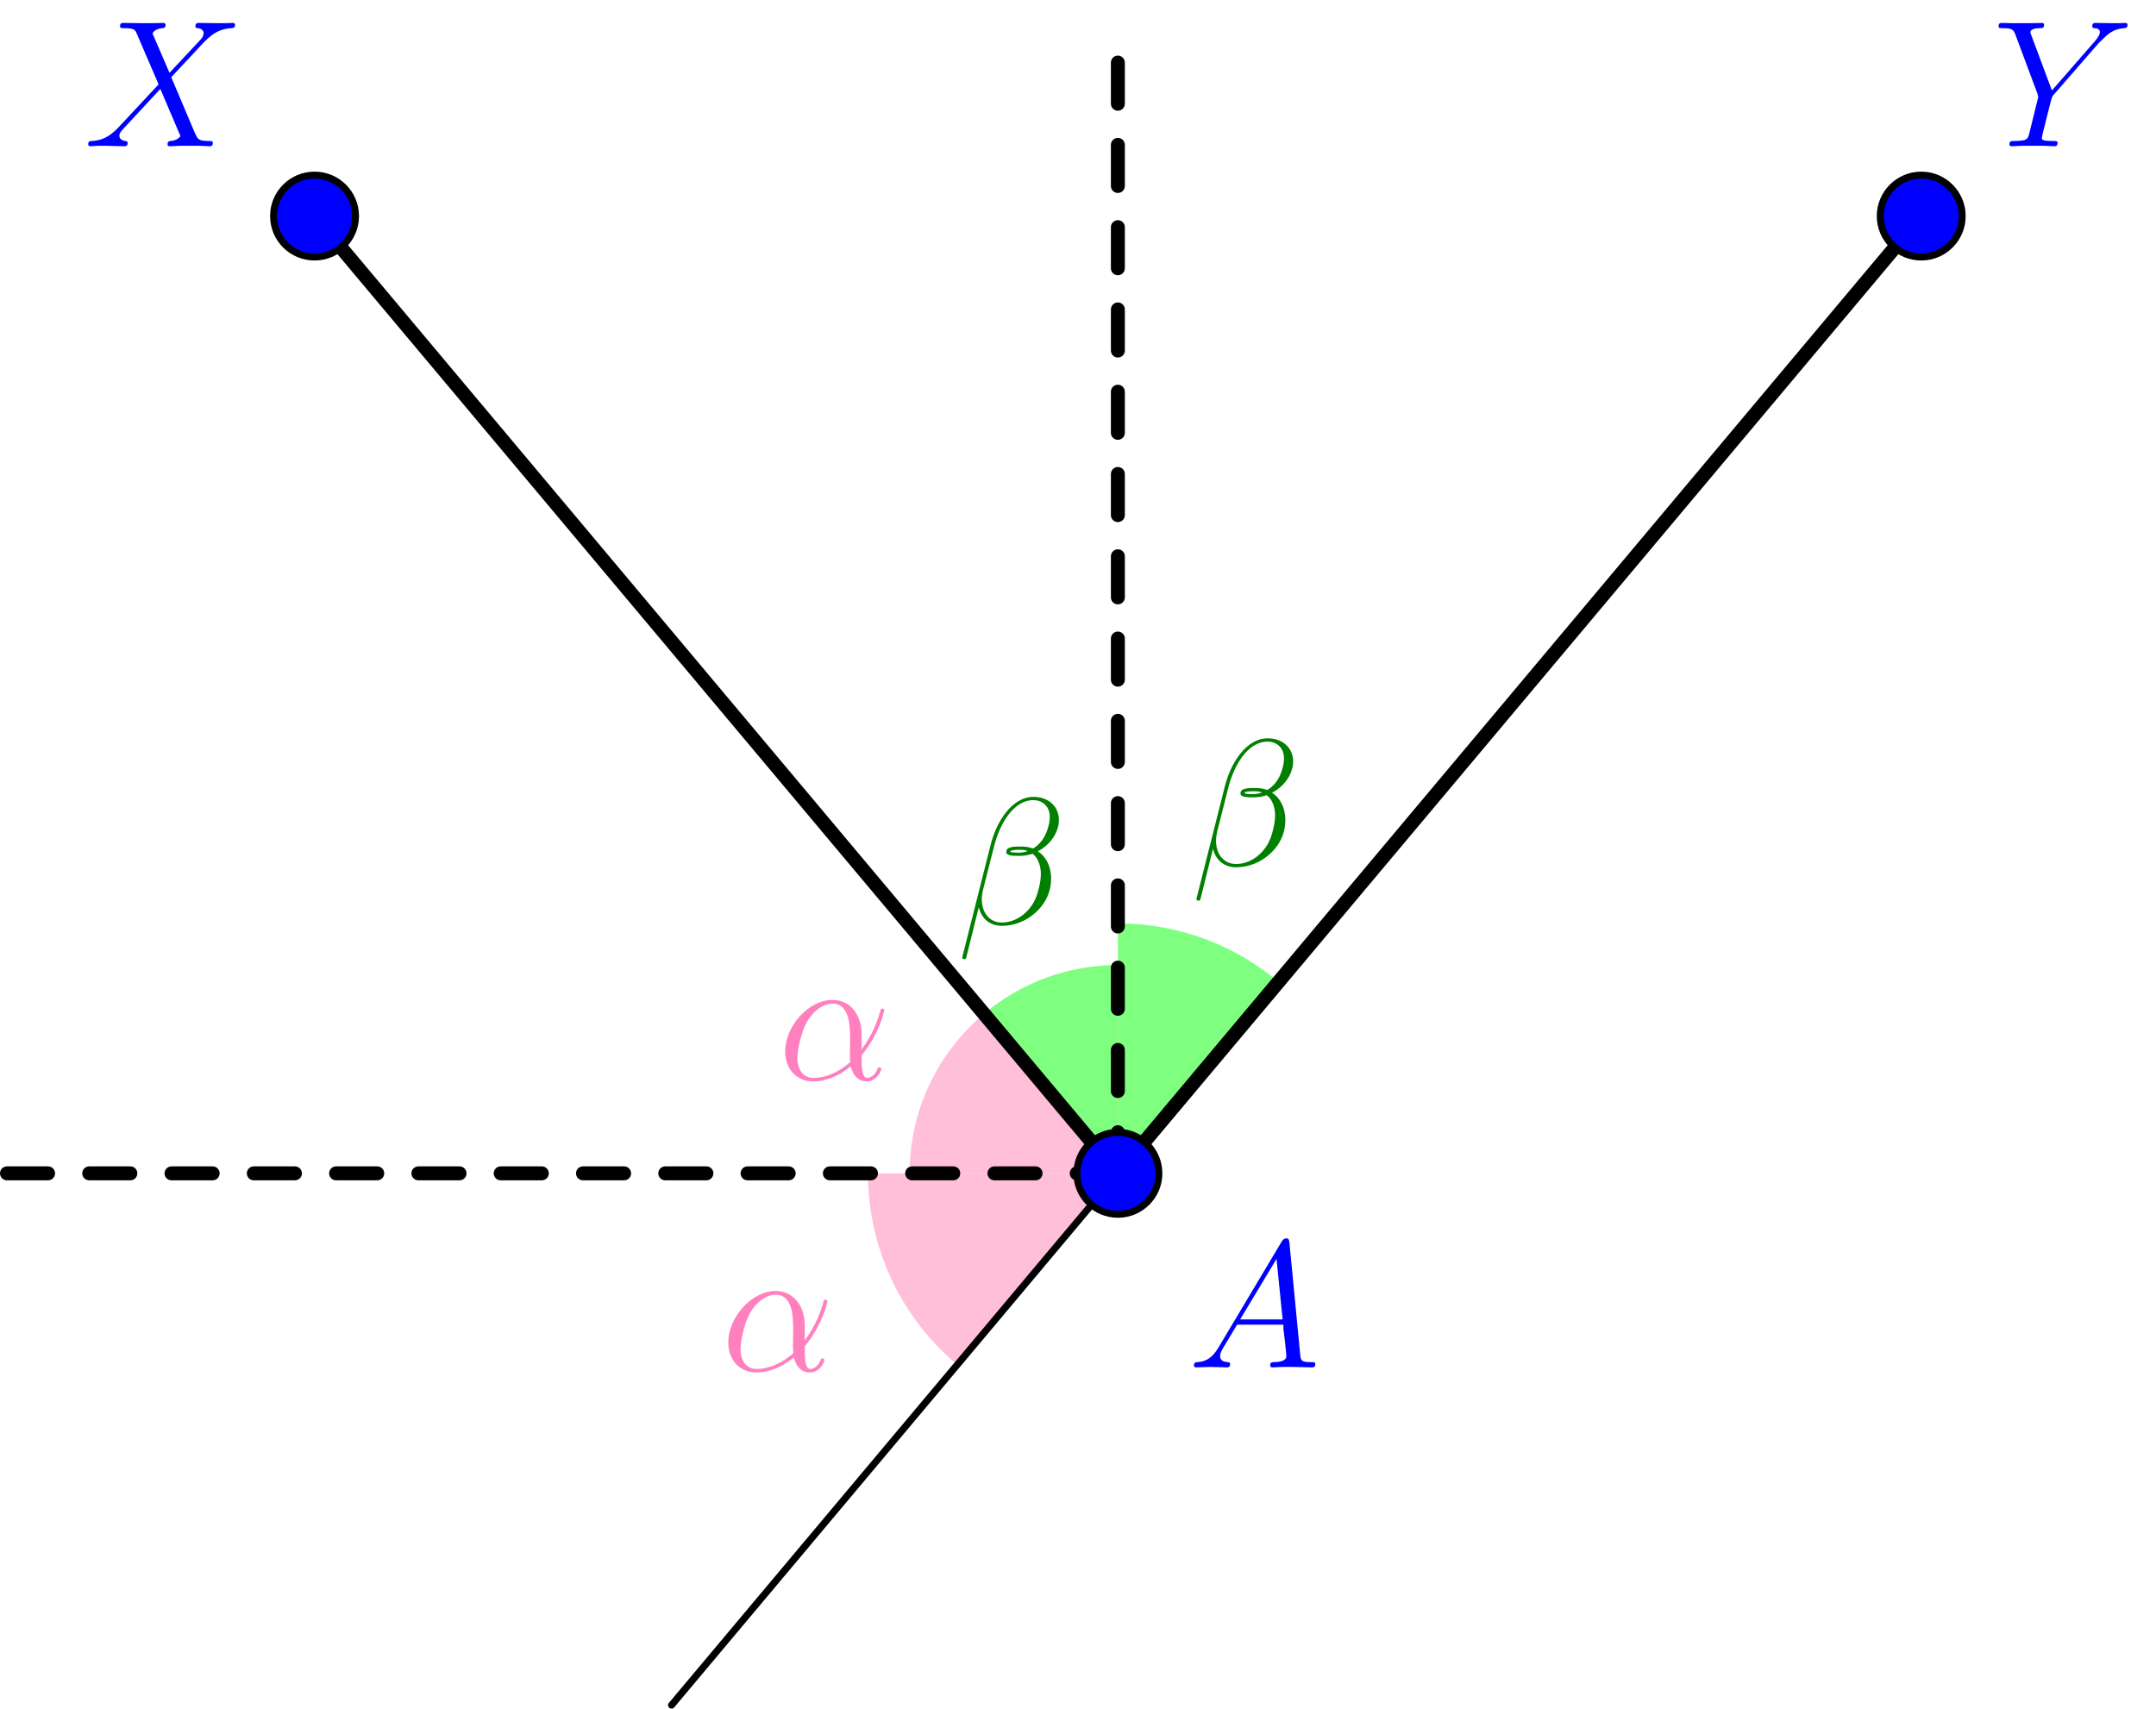
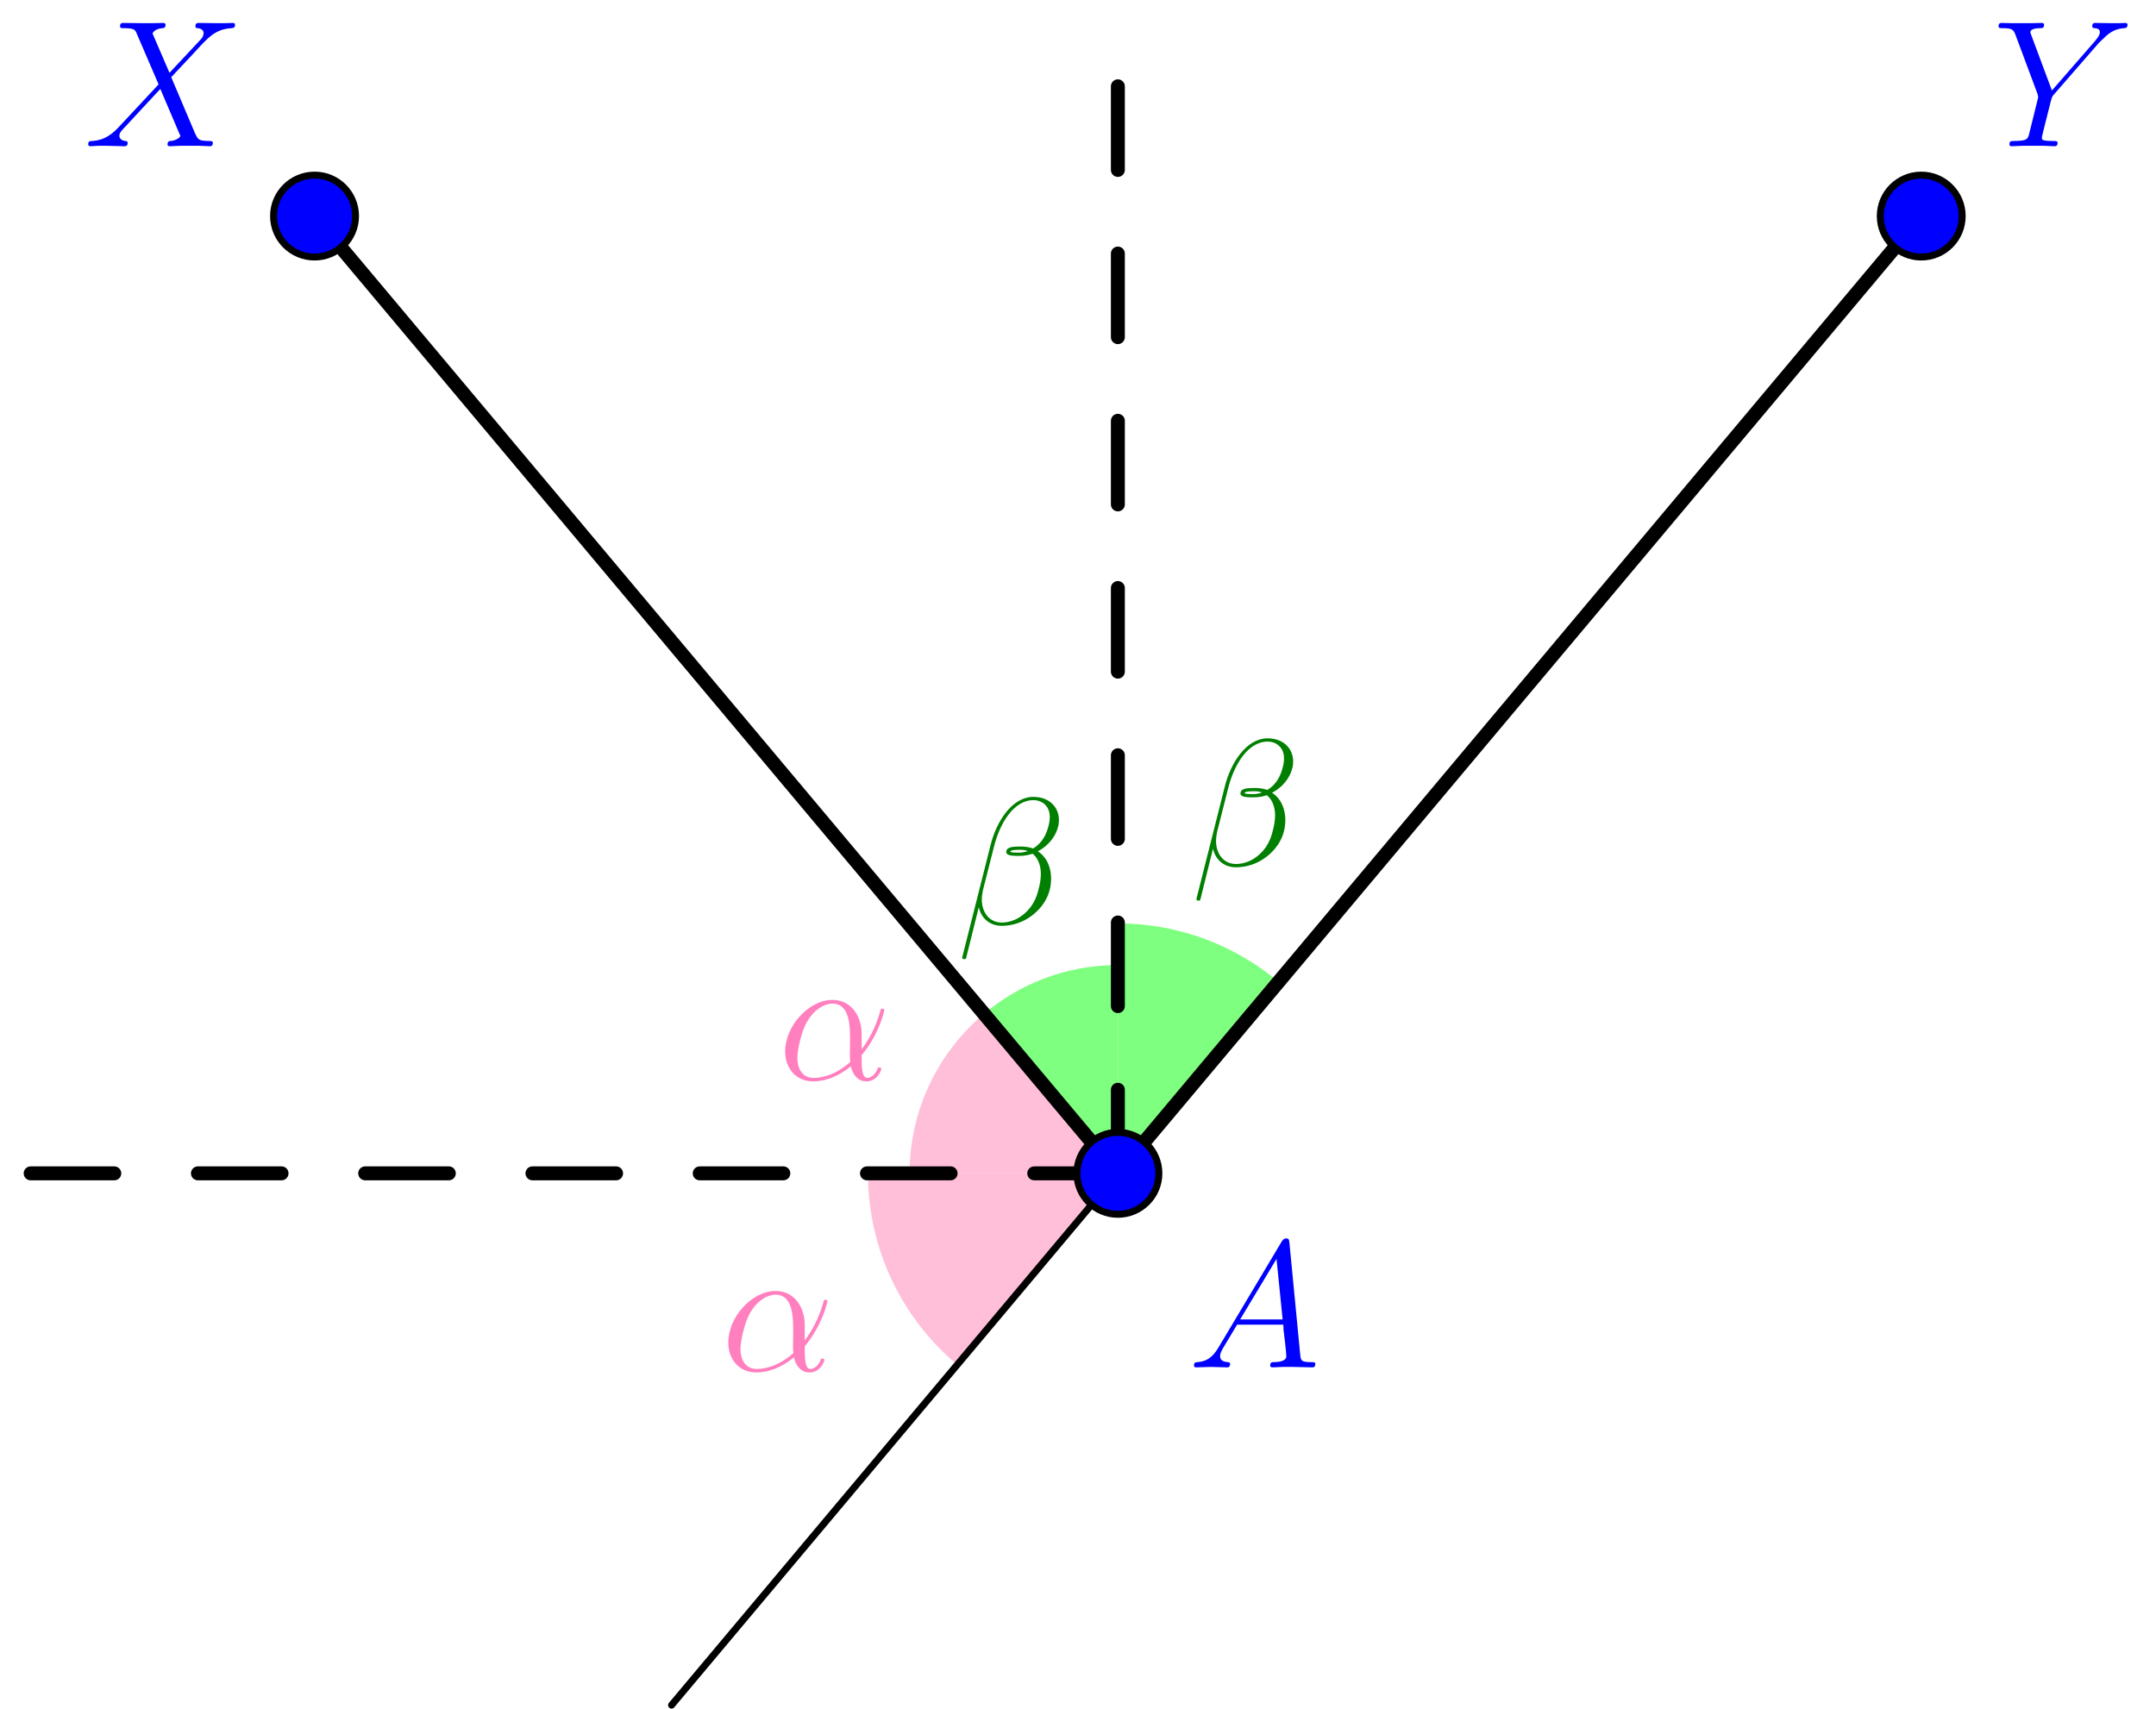
<svg xmlns="http://www.w3.org/2000/svg" xmlns:xlink="http://www.w3.org/1999/xlink" width="154.64pt" height="122.57pt" viewBox="0 0 154.64 122.57" version="1.1" id="svg27">
  <defs id="defs6">
    <g id="g5">
      <g id="glyph-0-0">
        <path d="M 6.641 -2.422 C 6.719 -2.703 6.75 -2.984 6.75 -3.266 C 6.75 -3.766 6.625 -4.25 6.375 -4.641 C 6.219 -4.875 6.031 -5.078 5.797 -5.219 C 5.953 -5.297 6.094 -5.391 6.219 -5.484 C 6.734 -5.875 7.109 -6.406 7.25 -6.984 C 7.297 -7.141 7.312 -7.312 7.312 -7.469 C 7.312 -7.844 7.188 -8.219 6.953 -8.5 C 6.625 -8.906 6.094 -9.125 5.484 -9.125 C 3.953 -9.125 2.812 -7.359 2.391 -5.594 L 0.375 2.391 C 0.375 2.469 0.422 2.516 0.484 2.516 L 0.562 2.516 C 0.609 2.516 0.641 2.484 0.656 2.438 L 1.562 -1.203 C 1.75 -0.422 2.328 0.125 3.219 0.125 C 3.953 0.125 4.719 -0.109 5.375 -0.609 C 6 -1.078 6.469 -1.734 6.641 -2.422 Z M 5.844 -2.469 C 5.703 -1.859 5.406 -1.25 4.891 -0.797 C 4.422 -0.359 3.812 -0.109 3.219 -0.109 C 2.312 -0.109 1.781 -0.844 1.781 -1.766 C 1.781 -1.969 1.812 -2.188 1.859 -2.422 L 2.656 -5.562 C 3.062 -7.188 4.047 -8.891 5.484 -8.891 C 5.922 -8.891 6.281 -8.688 6.484 -8.359 C 6.609 -8.156 6.656 -7.922 6.656 -7.688 C 6.656 -7.469 6.625 -7.25 6.562 -7.031 C 6.438 -6.547 6.219 -6.047 5.797 -5.672 C 5.703 -5.578 5.562 -5.484 5.453 -5.422 C 5.188 -5.516 4.906 -5.562 4.594 -5.562 C 4.156 -5.562 3.625 -5.562 3.547 -5.266 C 3.547 -5.219 3.531 -5.172 3.531 -5.172 C 3.531 -4.891 4.047 -4.891 4.469 -4.891 C 4.781 -4.891 5.109 -4.938 5.422 -5.047 C 5.594 -4.906 5.734 -4.734 5.828 -4.516 C 5.953 -4.25 6.016 -3.938 6.016 -3.609 C 6.016 -3.25 5.953 -2.859 5.844 -2.469 Z M 5.078 -5.234 C 4.891 -5.172 4.672 -5.125 4.484 -5.125 C 4.203 -5.125 3.812 -5.125 3.828 -5.203 C 3.859 -5.328 4.281 -5.328 4.578 -5.328 C 4.766 -5.328 4.922 -5.297 5.078 -5.234 Z M 5.078 -5.234 " id="path1" />
      </g>
      <g id="glyph-0-1">
        <path d="M 7.406 -0.766 C 7.406 -0.875 7.312 -0.875 7.281 -0.875 C 7.172 -0.875 7.156 -0.844 7.125 -0.734 C 7 -0.422 6.703 -0.125 6.406 -0.125 C 6 -0.125 6 -0.953 6 -1.75 C 7.312 -3.328 7.625 -4.969 7.625 -4.969 C 7.625 -5.094 7.531 -5.094 7.484 -5.094 C 7.375 -5.094 7.359 -5.047 7.312 -4.812 C 7.141 -4.25 6.797 -3.234 6 -2.172 L 6 -3.281 C 6 -4.531 5.281 -5.719 3.906 -5.719 C 2.219 -5.719 0.516 -3.859 0.516 -2.016 C 0.516 -0.891 1.219 0.125 2.531 0.125 C 3.344 0.125 4.297 -0.188 5.219 -0.953 C 5.406 -0.234 5.797 0.125 6.359 0.125 C 7.062 0.125 7.406 -0.594 7.406 -0.766 Z M 5.188 -1.266 C 4.047 -0.25 3.016 -0.125 2.562 -0.125 C 1.641 -0.125 1.391 -0.953 1.391 -1.547 C 1.391 -2.109 1.672 -3.438 2.078 -4.141 C 2.609 -5.047 3.328 -5.453 3.906 -5.453 C 5.172 -5.453 5.172 -3.812 5.172 -2.719 L 5.156 -1.734 C 5.156 -1.484 5.172 -1.406 5.188 -1.266 Z M 5.188 -1.266 " id="path2" />
      </g>
      <g id="glyph-0-2">
        <path d="M 9.141 -0.25 C 9.141 -0.375 9.031 -0.375 8.828 -0.375 C 8.125 -0.375 8.109 -0.5 8.062 -0.875 L 7.281 -8.969 C 7.25 -9.219 7.203 -9.25 7.062 -9.25 C 6.938 -9.25 6.859 -9.219 6.734 -9.031 L 2.203 -1.438 C 1.75 -0.672 1.312 -0.422 0.688 -0.375 C 0.547 -0.359 0.438 -0.359 0.438 -0.125 C 0.438 -0.047 0.5 0 0.594 0 L 1.641 -0.031 C 2.016 -0.031 2.438 0 2.797 0 C 2.875 0 3.031 0 3.031 -0.25 C 3.031 -0.359 2.922 -0.375 2.844 -0.375 C 2.547 -0.406 2.312 -0.5 2.312 -0.812 C 2.312 -1 2.391 -1.141 2.547 -1.422 L 3.531 -3.062 L 6.844 -3.062 C 6.859 -2.938 6.859 -2.844 6.859 -2.719 C 6.906 -2.391 7.062 -1.031 7.062 -0.797 C 7.062 -0.406 6.406 -0.375 6.188 -0.375 C 6.047 -0.375 5.906 -0.375 5.906 -0.141 C 5.906 0 6.016 0 6.094 0 C 6.328 0 6.578 -0.031 6.797 -0.031 L 7.531 -0.031 L 8.906 0 C 9 0 9.141 0 9.141 -0.25 Z M 6.797 -3.438 L 3.75 -3.438 L 6.359 -7.781 Z M 6.797 -3.438 " id="path3" />
      </g>
      <g id="glyph-0-3">
        <path d="M 9.266 -0.25 C 9.266 -0.375 9.125 -0.375 9.016 -0.375 C 8.234 -0.391 8.219 -0.453 7.984 -0.938 L 6.281 -4.953 L 7.922 -6.703 L 8.469 -7.297 C 9.031 -7.875 9.547 -8.406 10.594 -8.469 C 10.719 -8.484 10.859 -8.484 10.859 -8.703 C 10.859 -8.844 10.734 -8.844 10.688 -8.844 C 10.5 -8.844 10.312 -8.828 10.125 -8.828 L 9.531 -8.828 C 9.125 -8.828 8.672 -8.844 8.266 -8.844 C 8.172 -8.844 8.016 -8.844 8.016 -8.609 C 8.016 -8.484 8.109 -8.469 8.188 -8.469 C 8.391 -8.453 8.609 -8.344 8.609 -8.094 L 8.594 -8.062 C 8.594 -7.984 8.562 -7.844 8.422 -7.688 L 6.156 -5.266 L 4.938 -8.094 C 5.109 -8.406 5.484 -8.453 5.641 -8.469 C 5.719 -8.469 5.875 -8.484 5.875 -8.703 C 5.875 -8.844 5.75 -8.844 5.672 -8.844 C 5.453 -8.844 5.188 -8.828 4.969 -8.828 L 4.219 -8.828 L 2.844 -8.844 C 2.75 -8.844 2.609 -8.844 2.609 -8.594 C 2.609 -8.469 2.734 -8.469 2.906 -8.469 C 3.656 -8.469 3.703 -8.344 3.828 -8.031 L 5.375 -4.438 L 2.562 -1.422 C 2.094 -0.922 1.547 -0.422 0.578 -0.375 C 0.422 -0.359 0.328 -0.359 0.328 -0.125 C 0.328 -0.094 0.344 0 0.484 0 C 0.656 0 0.859 -0.031 1.031 -0.031 L 1.641 -0.031 C 2.062 -0.031 2.516 0 2.922 0 C 3 0 3.156 0 3.156 -0.234 C 3.156 -0.359 3.062 -0.375 2.984 -0.375 C 2.734 -0.406 2.562 -0.547 2.562 -0.75 C 2.562 -0.969 2.719 -1.125 3.094 -1.516 L 4.25 -2.766 L 5.5 -4.109 L 6.859 -0.922 C 6.875 -0.891 6.938 -0.75 6.938 -0.75 C 6.938 -0.641 6.641 -0.406 6.234 -0.375 C 6.156 -0.375 6.016 -0.359 6.016 -0.125 C 6.016 0 6.141 0 6.203 0 C 6.422 0 6.688 -0.031 6.906 -0.031 L 8.328 -0.031 C 8.562 -0.031 8.812 0 9.031 0 C 9.125 0 9.266 0 9.266 -0.25 Z M 9.266 -0.25 " id="path4" />
      </g>
      <g id="glyph-0-4">
        <path d="M 9.672 -8.719 C 9.672 -8.844 9.516 -8.844 9.516 -8.844 C 9.359 -8.844 9.203 -8.828 9.047 -8.828 L 8.516 -8.828 C 8.141 -8.828 7.734 -8.844 7.375 -8.844 C 7.281 -8.844 7.141 -8.844 7.141 -8.594 C 7.141 -8.484 7.266 -8.469 7.312 -8.469 C 7.688 -8.453 7.688 -8.25 7.688 -8.172 C 7.688 -8.031 7.594 -7.844 7.328 -7.531 L 4.25 -4 L 2.781 -7.938 C 2.703 -8.125 2.703 -8.172 2.703 -8.172 C 2.703 -8.453 3.234 -8.469 3.391 -8.469 C 3.547 -8.469 3.688 -8.469 3.688 -8.703 C 3.688 -8.844 3.578 -8.844 3.5 -8.844 C 3.281 -8.844 3.016 -8.828 2.797 -8.828 L 1.359 -8.828 C 1.125 -8.828 0.875 -8.844 0.656 -8.844 C 0.562 -8.844 0.422 -8.844 0.422 -8.594 C 0.422 -8.469 0.547 -8.469 0.734 -8.469 C 1.375 -8.469 1.484 -8.359 1.609 -8.062 L 3.219 -3.75 C 3.219 -3.703 3.266 -3.562 3.266 -3.516 C 3.266 -3.484 2.625 -0.938 2.594 -0.797 C 2.484 -0.453 2.359 -0.391 1.531 -0.375 C 1.312 -0.375 1.203 -0.375 1.203 -0.125 C 1.203 0 1.344 0 1.391 0 C 1.625 0 1.891 -0.031 2.141 -0.031 L 3.672 -0.031 C 3.906 -0.031 4.172 0 4.406 0 C 4.5 0 4.656 0 4.656 -0.234 C 4.656 -0.375 4.562 -0.375 4.344 -0.375 C 3.531 -0.375 3.531 -0.469 3.531 -0.609 C 3.531 -0.703 3.641 -1.109 3.703 -1.375 L 4.172 -3.234 C 4.25 -3.516 4.25 -3.531 4.359 -3.672 L 7.609 -7.406 L 7.922 -7.703 C 8.484 -8.297 8.969 -8.438 9.422 -8.469 C 9.562 -8.484 9.672 -8.5 9.672 -8.719 Z M 9.672 -8.719 " id="path5" />
      </g>
    </g>
    <clipPath id="clip-0">
      <path clip-rule="nonzero" d="M 47 83 L 81 83 L 81 122.57 L 47 122.57 Z M 47 83 " id="path6" />
    </clipPath>
  </defs>
  <path fill-rule="nonzero" fill="rgb(49.805%, 100%, 49.805%)" fill-opacity="1" d="M 80.18 84.172 L 80.18 69.23 C 76.523 69.23 73.176 70.543 70.578 72.727 L 80.18 84.172 " id="path7" />
  <path fill-rule="nonzero" fill="rgb(49.805%, 100%, 49.805%)" fill-opacity="1" d="M 80.18 84.172 L 91.707 70.438 C 88.59 67.82 84.57 66.242 80.18 66.242 L 80.18 84.172 " id="path8" />
  <path fill-rule="nonzero" fill="rgb(100%, 74.805%, 85.156%)" fill-opacity="1" d="M 80.18 84.172 L 70.578 72.727 C 67.316 75.465 65.242 79.574 65.242 84.172 L 80.18 84.172 " id="path9" />
  <path fill-rule="nonzero" fill="rgb(100%, 74.805%, 85.156%)" fill-opacity="1" d="M 80.18 84.172 L 62.254 84.172 C 62.254 89.684 64.742 94.617 68.656 97.906 L 80.18 84.172 " id="path10" />
  <path fill="none" stroke-width="9.998" stroke-linecap="round" stroke-linejoin="round" stroke="rgb(0%, 0%, 0%)" stroke-opacity="1" stroke-miterlimit="10" d="M 801.797 383.981 L 225.625 1070.7 " transform="matrix(0.1, 0, 0, -0.1, 0, 122.57)" id="path11" />
  <path fill="none" stroke-width="9.998" stroke-linecap="round" stroke-linejoin="round" stroke="rgb(0%, 0%, 0%)" stroke-opacity="1" stroke-miterlimit="10" d="M 801.797 383.981 L 1378.008 1070.7 " transform="matrix(0.1, 0, 0, -0.1, 0, 122.57)" id="path12" />
-   <path fill="none" stroke-width="9.998" stroke-linecap="round" stroke-linejoin="round" stroke="rgb(0%, 0%, 0%)" stroke-opacity="1" stroke-dasharray="29.512 29.512" stroke-miterlimit="10" d="M 801.797 383.981 L 801.797 1180.817 " transform="matrix(0.1, 0, 0, -0.1, 0, 122.57)" id="path13" />
-   <path fill="none" stroke-width="9.998" stroke-linecap="round" stroke-linejoin="round" stroke="rgb(0%, 0%, 0%)" stroke-opacity="1" stroke-dasharray="29.512 29.512" stroke-miterlimit="10" d="M 801.797 383.981 L 5 383.981 " transform="matrix(0.1, 0, 0, -0.1, 0, 122.57)" id="path14" />
+   <path fill="none" stroke-width="9.998" stroke-linecap="round" stroke-linejoin="round" stroke="rgb(0%, 0%, 0%)" stroke-opacity="1" stroke-dasharray="59.985 59.985" stroke-miterlimit="10" d="M 801.797 383.981 L 801.797 1180.817 " transform="matrix(0.1, 0, 0, -0.1, 0, 122.57)" id="path13" />
+   <path fill="none" stroke-width="9.998" stroke-linecap="round" stroke-linejoin="round" stroke="rgb(0%, 0%, 0%)" stroke-opacity="1" stroke-dasharray="59.985 59.985" stroke-miterlimit="10" d="M 801.797 383.981 L 5 383.981 " transform="matrix(0.1, 0, 0, -0.1, 0, 122.57)" id="path14" />
  <g clip-path="url(#clip-0)" id="g15">
    <path fill="none" stroke-width="4.999" stroke-linecap="round" stroke-linejoin="round" stroke="rgb(0%, 0%, 0%)" stroke-opacity="1" stroke-miterlimit="10" d="M 801.797 383.981 L 481.68 2.497 " transform="matrix(0.1, 0, 0, -0.1, 0, 122.57)" id="path15" />
  </g>
  <path fill-rule="nonzero" fill="rgb(0%, 0%, 100%)" fill-opacity="1" d="M 83.121 84.172 C 83.121 82.547 81.805 81.23 80.18 81.23 C 78.559 81.23 77.242 82.547 77.242 84.172 C 77.242 85.793 78.559 87.109 80.18 87.109 C 81.805 87.109 83.121 85.793 83.121 84.172 " id="path16" />
  <path fill="none" stroke-width="4.999" stroke-linecap="round" stroke-linejoin="round" stroke="rgb(0%, 0%, 0%)" stroke-opacity="1" stroke-miterlimit="10" d="M 831.211 383.981 C 831.211 400.231 818.047 413.395 801.797 413.395 C 785.586 413.395 772.422 400.231 772.422 383.981 C 772.422 367.77 785.586 354.606 801.797 354.606 C 818.047 354.606 831.211 367.77 831.211 383.981 Z M 831.211 383.981 " transform="matrix(0.1, 0, 0, -0.1, 0, 122.57)" id="path17" />
  <path fill-rule="nonzero" fill="rgb(0%, 0%, 100%)" fill-opacity="1" d="M 25.5 15.5 C 25.5 13.879 24.184 12.562 22.562 12.562 C 20.938 12.562 19.621 13.879 19.621 15.5 C 19.621 17.125 20.938 18.438 22.562 18.438 C 24.184 18.438 25.5 17.125 25.5 15.5 " id="path18" />
  <path fill="none" stroke-width="4.999" stroke-linecap="round" stroke-linejoin="round" stroke="rgb(0%, 0%, 0%)" stroke-opacity="1" stroke-miterlimit="10" d="M 255 1070.7 C 255 1086.911 241.836 1100.075 225.625 1100.075 C 209.375 1100.075 196.211 1086.911 196.211 1070.7 C 196.211 1054.45 209.375 1041.325 225.625 1041.325 C 241.836 1041.325 255 1054.45 255 1070.7 Z M 255 1070.7 " transform="matrix(0.1, 0, 0, -0.1, 0, 122.57)" id="path19" />
  <path fill-rule="nonzero" fill="rgb(0%, 0%, 100%)" fill-opacity="1" d="M 140.738 15.5 C 140.738 13.879 139.426 12.562 137.801 12.562 C 136.18 12.562 134.863 13.879 134.863 15.5 C 134.863 17.125 136.18 18.438 137.801 18.438 C 139.426 18.438 140.738 17.125 140.738 15.5 " id="path20" />
  <path fill="none" stroke-width="4.999" stroke-linecap="round" stroke-linejoin="round" stroke="rgb(0%, 0%, 0%)" stroke-opacity="1" stroke-miterlimit="10" d="M 1407.383 1070.7 C 1407.383 1086.911 1394.258 1100.075 1378.008 1100.075 C 1361.797 1100.075 1348.633 1086.911 1348.633 1070.7 C 1348.633 1054.45 1361.797 1041.325 1378.008 1041.325 C 1394.258 1041.325 1407.383 1054.45 1407.383 1070.7 Z M 1407.383 1070.7 " transform="matrix(0.1, 0, 0, -0.1, 0, 122.57)" id="path21" />
  <g fill="rgb(0%, 49.805%, 0%)" fill-opacity="1" id="g21">
    <use xlink:href="#glyph-0-0" x="68.64" y="66.29" id="use21" />
  </g>
  <g fill="rgb(0%, 49.805%, 0%)" fill-opacity="1" id="g22">
    <use xlink:href="#glyph-0-0" x="85.44" y="62.09" id="use22" />
  </g>
  <g fill="rgb(100%, 49.805%, 74.805%)" fill-opacity="1" id="g23">
    <use xlink:href="#glyph-0-1" x="55.8" y="77.45" id="use23" />
  </g>
  <g fill="rgb(100%, 49.805%, 74.805%)" fill-opacity="1" id="g24">
    <use xlink:href="#glyph-0-1" x="51.72" y="98.33" id="use24" />
  </g>
  <g fill="rgb(0%, 0%, 100%)" fill-opacity="1" id="g25">
    <use xlink:href="#glyph-0-2" x="85.2" y="98.09" id="use25" />
  </g>
  <g fill="rgb(0%, 0%, 100%)" fill-opacity="1" id="g26">
    <use xlink:href="#glyph-0-3" x="6" y="10.49" id="use26" />
  </g>
  <g fill="rgb(0%, 0%, 100%)" fill-opacity="1" id="g27">
    <use xlink:href="#glyph-0-4" x="142.925" y="10.49" id="use27" />
  </g>
</svg>
